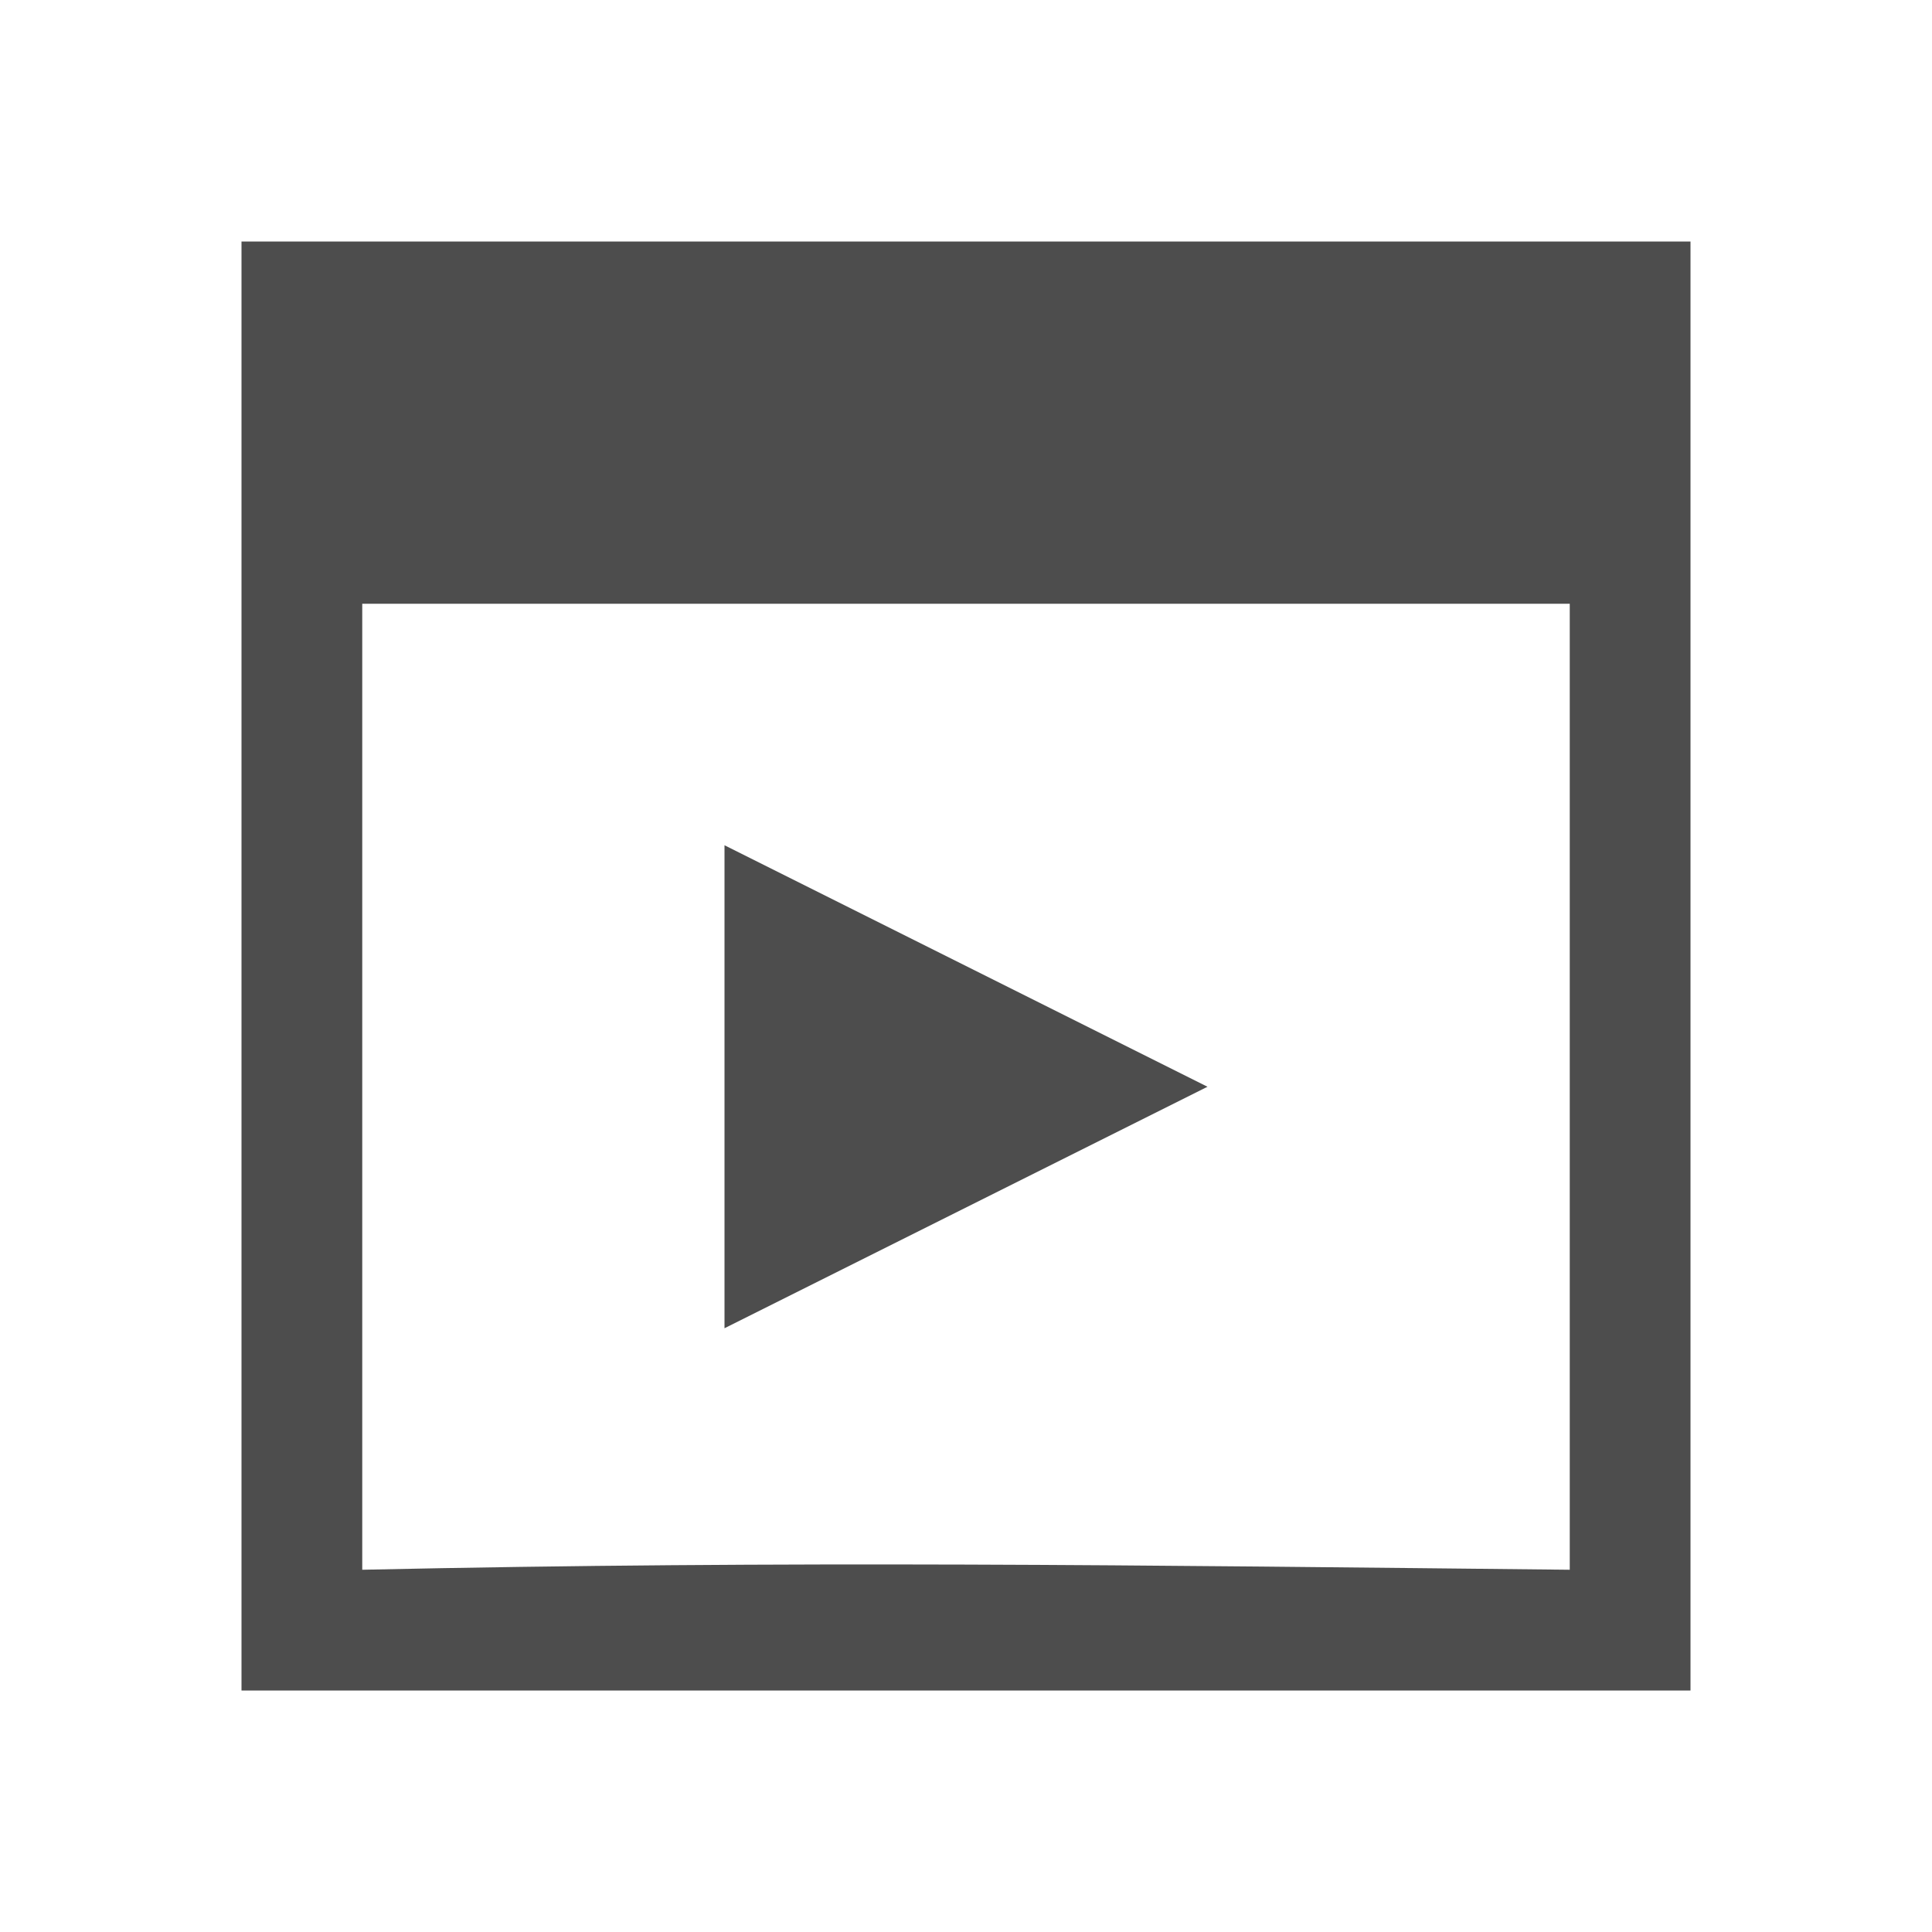
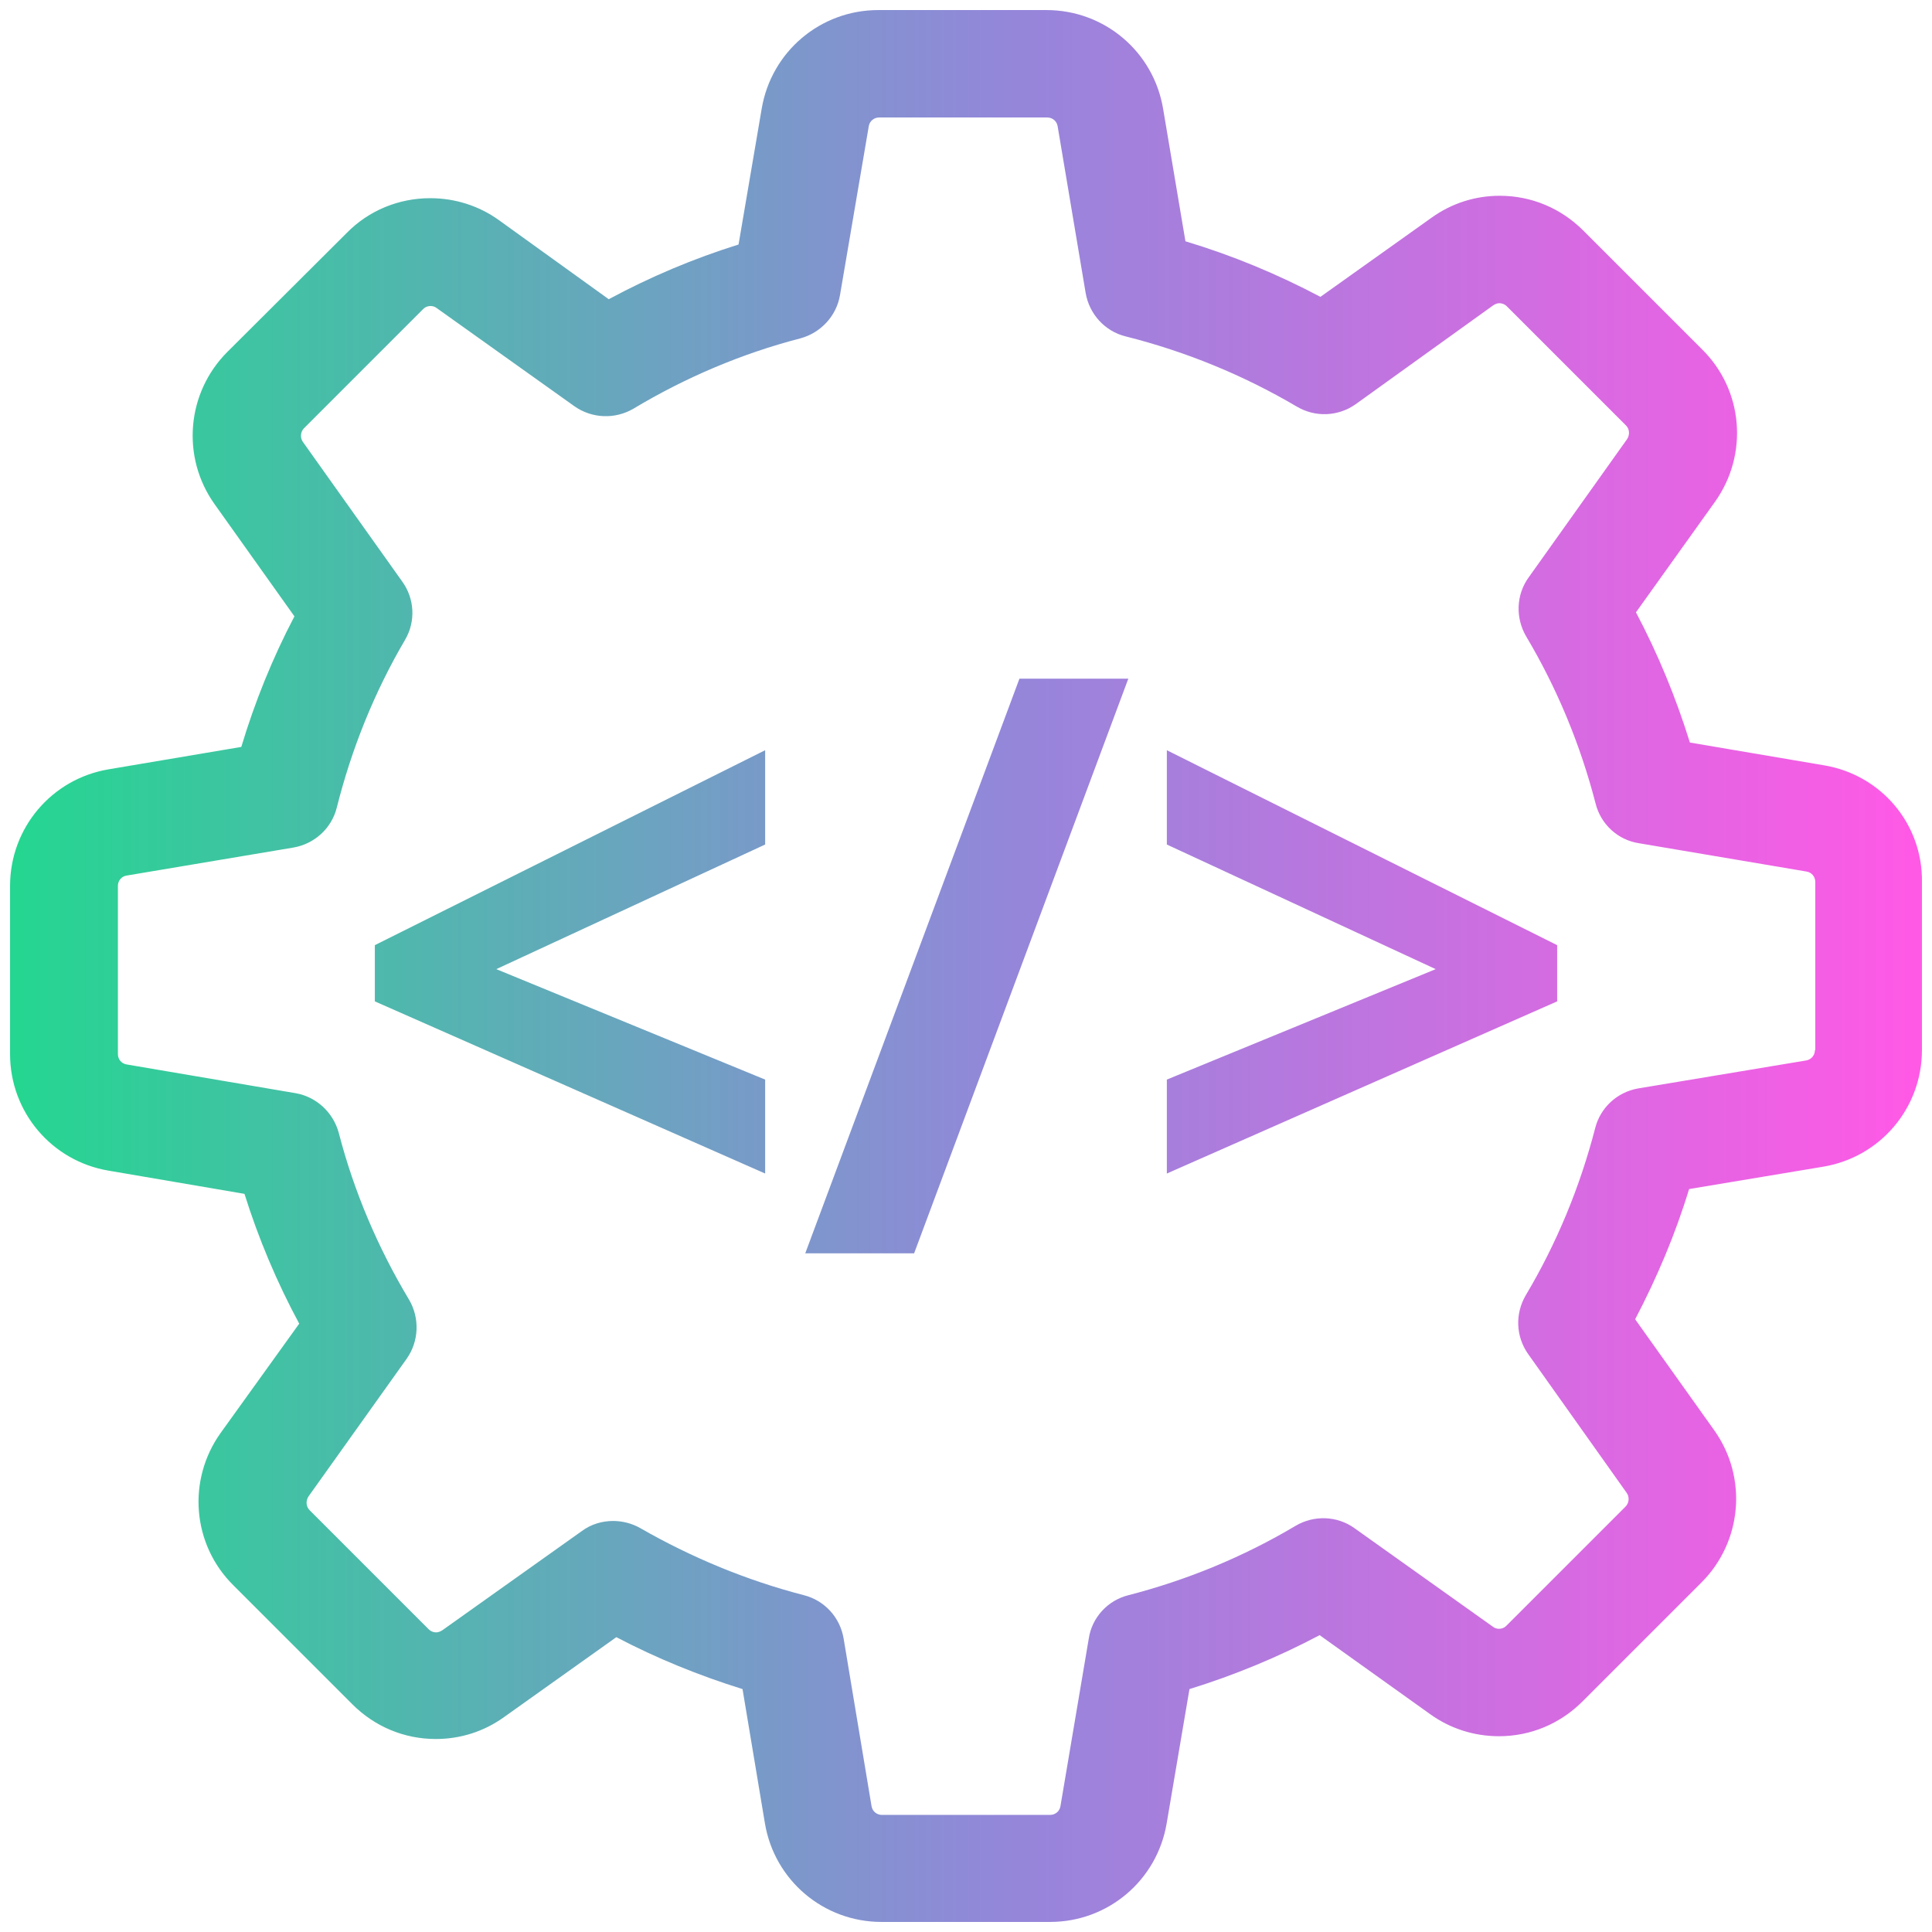
- <svg xmlns="http://www.w3.org/2000/svg" viewBox="0 0 16 16">
-   <defs id="defs3051">
-     <style type="text/css" id="current-color-scheme">
-       .ColorScheme-Text {
-         color:#4d4d4d;
-       }
-       </style>
-   </defs>
-   <path style="fill:currentColor;fill-opacity:1;stroke:none" d="M 2 2 L 2 5 L 2 13.25 L 2 14 L 14 14 L 14 13.25 L 14 9.5 L 14 5 L 14 2 L 2 2 z M 3 5 L 13 5 L 13 13 C 9.449 12.963 6.55 12.923 3 13 L 3 5 z M 6 7 L 6 11 L 10 9 L 6 7 z " id="rect4138" class="ColorScheme-Text" />
+ <svg xmlns="http://www.w3.org/2000/svg" style="isolation:isolate" viewBox="0 0 48 48" width="48pt" height="48pt">
+   <linearGradient id="_lgradient_3" x1="0" y1="0.5" x2="1" y2="0.5" gradientTransform="matrix(47.5,0,0,47.5,0.25,0.25)" gradientUnits="userSpaceOnUse">
+     <stop offset="0%" stop-opacity="1" style="stop-color:rgb(34,216,143)" />
+     <stop offset="51.739%" stop-opacity="1" style="stop-color:rgb(147,135,218)" />
+     <stop offset="98.696%" stop-opacity="1" style="stop-color:rgb(255,89,230)" />
+   </linearGradient>
+   <path d=" M 45.091 26.089 C 45.091 26.218 45.001 26.327 44.872 26.347 L 40.705 27.041 C 40.179 27.131 39.762 27.518 39.633 28.024 C 39.256 29.482 38.681 30.881 37.907 32.181 C 37.639 32.638 37.658 33.203 37.966 33.64 L 40.417 37.093 C 40.486 37.192 40.477 37.341 40.387 37.43 L 37.43 40.387 C 37.361 40.457 37.291 40.467 37.242 40.467 C 37.182 40.467 37.133 40.447 37.093 40.417 L 33.65 37.966 C 33.223 37.659 32.647 37.639 32.191 37.907 C 30.891 38.681 29.492 39.256 28.033 39.633 C 27.517 39.762 27.13 40.189 27.051 40.705 L 26.347 44.872 C 26.327 45.001 26.218 45.091 26.089 45.091 L 21.911 45.091 C 21.782 45.091 21.673 45.001 21.653 44.872 L 20.959 40.705 C 20.869 40.179 20.482 39.762 19.976 39.633 C 18.557 39.266 17.188 38.7 15.908 37.966 C 15.7 37.847 15.461 37.788 15.233 37.788 C 14.965 37.788 14.687 37.867 14.459 38.036 L 10.986 40.506 C 10.937 40.536 10.887 40.556 10.837 40.556 C 10.798 40.556 10.718 40.546 10.649 40.477 L 7.692 37.52 C 7.603 37.43 7.593 37.291 7.662 37.182 L 10.103 33.759 C 10.411 33.322 10.431 32.747 10.163 32.29 C 9.389 31 8.793 29.601 8.416 28.143 C 8.277 27.637 7.861 27.25 7.345 27.16 L 3.147 26.446 C 3.018 26.426 2.929 26.317 2.929 26.188 L 2.929 22.01 C 2.929 21.882 3.018 21.772 3.147 21.753 L 7.285 21.058 C 7.811 20.969 8.238 20.582 8.367 20.066 C 8.734 18.607 9.299 17.198 10.063 15.898 C 10.331 15.442 10.302 14.876 9.994 14.449 L 7.523 10.976 C 7.454 10.877 7.464 10.728 7.553 10.639 L 10.51 7.682 C 10.579 7.613 10.649 7.603 10.698 7.603 C 10.758 7.603 10.808 7.623 10.847 7.652 L 14.271 10.093 C 14.707 10.401 15.283 10.421 15.739 10.153 C 17.029 9.379 18.428 8.784 19.887 8.406 C 20.393 8.268 20.78 7.851 20.869 7.335 L 21.584 3.138 C 21.604 3.009 21.713 2.919 21.842 2.919 L 26.019 2.919 C 26.148 2.919 26.257 3.009 26.277 3.138 L 26.972 7.275 C 27.061 7.801 27.448 8.228 27.964 8.357 C 29.462 8.734 30.891 9.319 32.221 10.103 C 32.677 10.371 33.243 10.351 33.679 10.044 L 37.103 7.583 C 37.152 7.553 37.202 7.533 37.252 7.533 C 37.291 7.533 37.371 7.543 37.44 7.613 L 40.397 10.57 C 40.486 10.659 40.496 10.798 40.427 10.907 L 37.976 14.35 C 37.668 14.777 37.649 15.352 37.916 15.809 C 38.69 17.109 39.266 18.508 39.643 19.966 C 39.772 20.482 40.199 20.869 40.715 20.949 L 44.882 21.653 C 45.011 21.673 45.1 21.782 45.1 21.911 L 45.1 26.089 L 45.091 26.089 L 45.091 26.089 Z  M 45.319 19.014 L 41.985 18.448 C 41.637 17.327 41.191 16.245 40.645 15.213 L 42.61 12.465 C 43.443 11.294 43.314 9.696 42.292 8.684 L 39.335 5.727 C 38.78 5.172 38.045 4.864 37.262 4.864 C 36.646 4.864 36.061 5.053 35.565 5.41 L 32.806 7.375 C 31.735 6.809 30.613 6.343 29.452 5.995 L 28.897 2.701 C 28.659 1.282 27.438 0.25 25.999 0.25 L 21.822 0.25 C 20.383 0.25 19.163 1.282 18.924 2.701 L 18.349 6.075 C 17.238 6.422 16.156 6.878 15.124 7.434 L 12.395 5.469 C 11.899 5.112 11.304 4.924 10.689 4.924 C 9.905 4.924 9.16 5.231 8.615 5.787 L 5.648 8.744 C 4.636 9.756 4.497 11.354 5.33 12.524 L 7.315 15.313 C 6.769 16.355 6.332 17.436 5.995 18.557 L 2.701 19.113 C 1.282 19.351 0.25 20.572 0.25 22.01 L 0.25 26.188 C 0.25 27.627 1.282 28.847 2.701 29.085 L 6.074 29.661 C 6.422 30.772 6.878 31.854 7.434 32.886 L 5.479 35.605 C 4.646 36.775 4.775 38.373 5.797 39.385 L 8.754 42.342 C 9.309 42.898 10.044 43.205 10.827 43.205 C 11.443 43.205 12.028 43.017 12.524 42.66 L 15.313 40.675 C 16.315 41.201 17.367 41.628 18.448 41.965 L 19.004 45.299 C 19.242 46.718 20.462 47.75 21.901 47.75 L 26.089 47.75 C 27.527 47.75 28.748 46.718 28.986 45.299 L 29.552 41.965 C 30.673 41.618 31.754 41.171 32.786 40.625 L 35.535 42.59 C 36.031 42.947 36.627 43.136 37.242 43.136 L 37.242 43.136 C 38.026 43.136 38.76 42.828 39.316 42.273 L 42.273 39.316 C 43.285 38.304 43.424 36.706 42.59 35.535 L 40.625 32.777 C 41.171 31.735 41.628 30.653 41.965 29.542 L 45.299 28.986 C 46.718 28.748 47.75 27.528 47.75 26.089 L 47.75 21.911 C 47.77 20.472 46.738 19.252 45.319 19.014 L 45.319 19.014 L 45.319 19.014 Z  M 19.01 26.822 L 19.01 29.156 L 9.313 24.879 L 9.313 23.482 L 19.01 18.639 L 19.01 20.982 L 12.33 24.078 L 19.01 26.822 L 19.01 26.822 Z  M 25.328 16.861 L 28.033 16.861 L 22.711 31.139 L 20.006 31.139 L 25.328 16.861 L 25.328 16.861 Z  M 28.99 29.156 L 28.99 26.822 L 35.67 24.078 L 28.99 20.982 L 28.99 18.639 L 38.687 23.482 L 38.687 24.879 L 28.99 29.156 L 28.99 29.156 Z " fill-rule="evenodd" fill="url(#_lgradient_3)" />
</svg>
